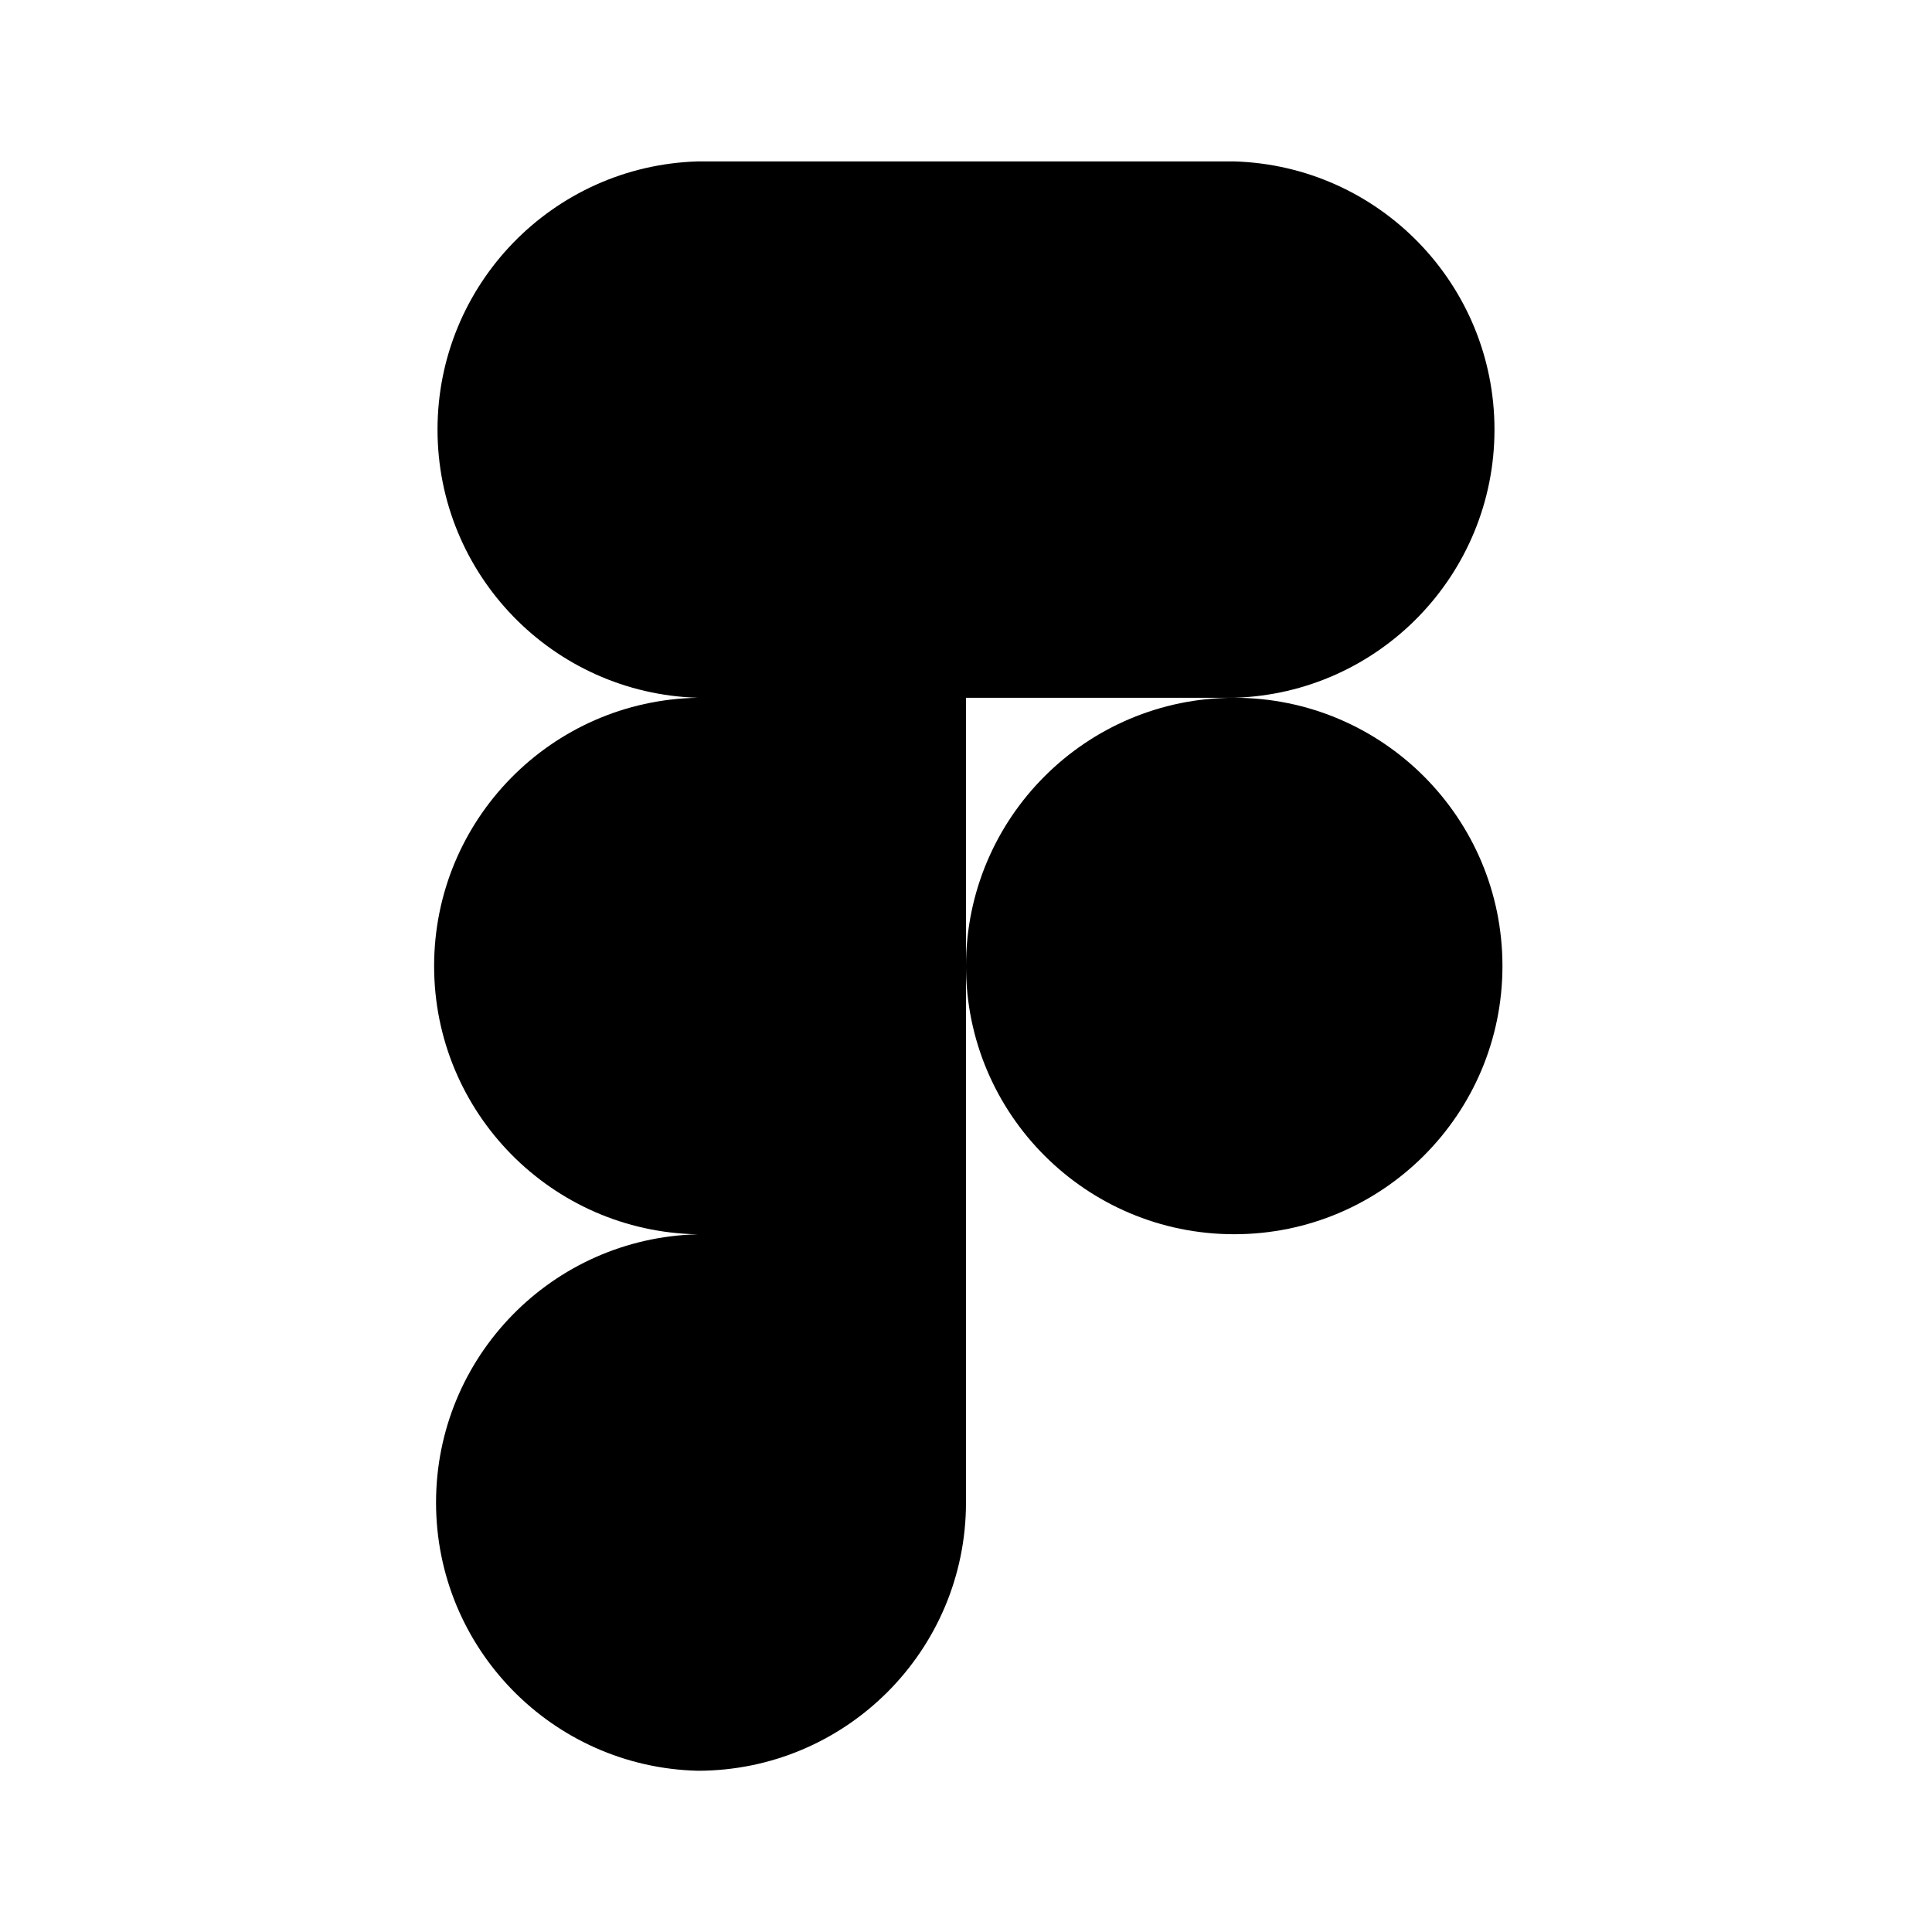
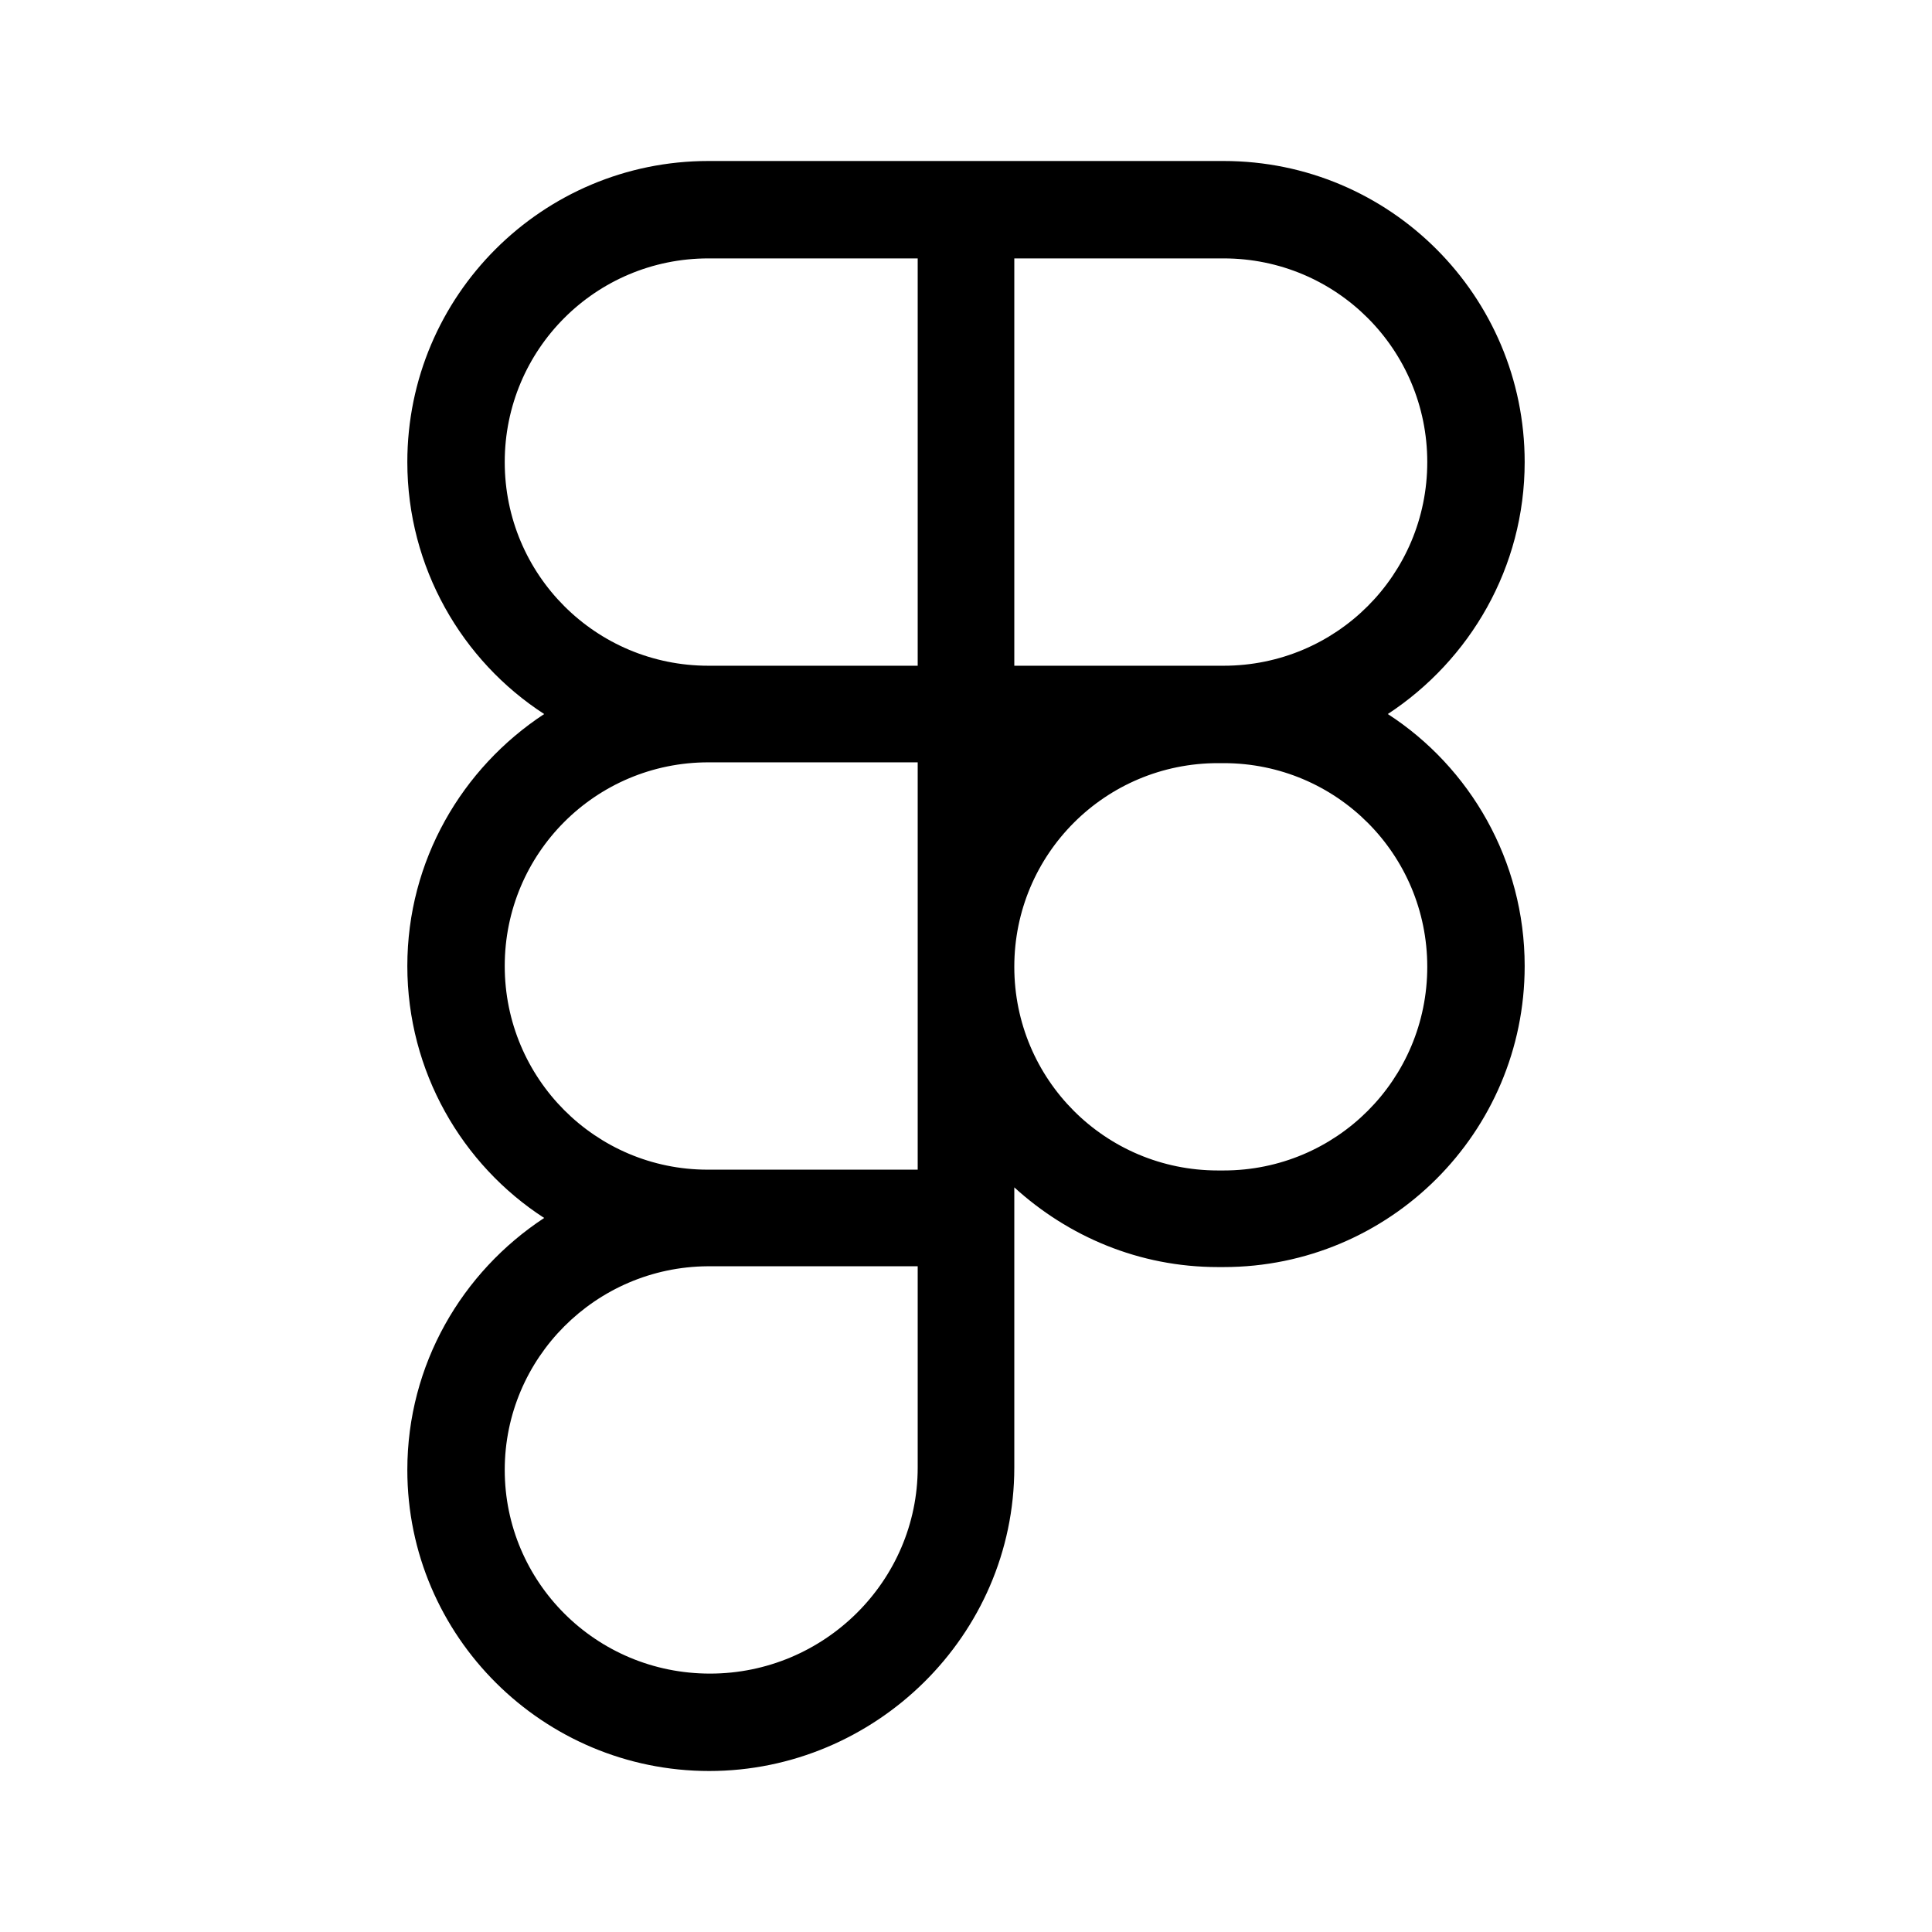
- <svg xmlns="http://www.w3.org/2000/svg" viewBox="0 0 24 24" fill="#000000" width="24" height="24">
-   <path d="M15.332 8.668a3.333 3.333 0 0 0 0-6.663H8.668a3.333 3.333 0 0 0 0 6.663 3.333 3.333 0 0 0 0 6.665 3.333 3.333 0 0 0 0 6.664A3.334 3.334 0 0 0 12 18.664V8.668h3.332z" />
-   <circle cx="15.332" cy="12" r="3.332" />
+ <svg xmlns="http://www.w3.org/2000/svg" width="24" height="24" fill="currentColor" viewBox="0 0 24 24">
+   <path d="m18.94,5.74c0-2.06-1.67-3.74-3.74-3.74h-6.4c-2.06,0-3.74,1.67-3.74,3.74,0,1.31.68,2.47,1.7,3.13-1.02.67-1.7,1.82-1.7,3.13s.68,2.47,1.7,3.13c-1.02.67-1.7,1.82-1.7,3.13,0,2.07,1.69,3.74,3.75,3.74s3.79-1.68,3.79-3.77v-3.48c.67.61,1.55.99,2.53.99h.07c2.06,0,3.74-1.67,3.74-3.74,0-1.31-.68-2.47-1.7-3.13,1.02-.67,1.7-1.82,1.7-3.13Zm-7.54,12.49c0,1.41-1.16,2.56-2.58,2.56s-2.55-1.14-2.55-2.53,1.13-2.52,2.52-2.53h2.61v2.49Zm0-3.7h-2.61c-1.39,0-2.52-1.13-2.52-2.53s1.13-2.53,2.53-2.53h2.6v5.06Zm0-6.26h-2.6c-1.4,0-2.53-1.13-2.53-2.53s1.13-2.53,2.53-2.53h2.6v5.06Zm6.33,3.74c0,1.4-1.13,2.53-2.53,2.53h-.07c-1.4,0-2.53-1.13-2.53-2.53s1.13-2.53,2.53-2.53h.07c1.4,0,2.53,1.13,2.53,2.53Zm-2.53-3.74h-2.6V3.21h2.6c1.4,0,2.53,1.13,2.53,2.53s-1.13,2.53-2.53,2.53Z" />
</svg>
